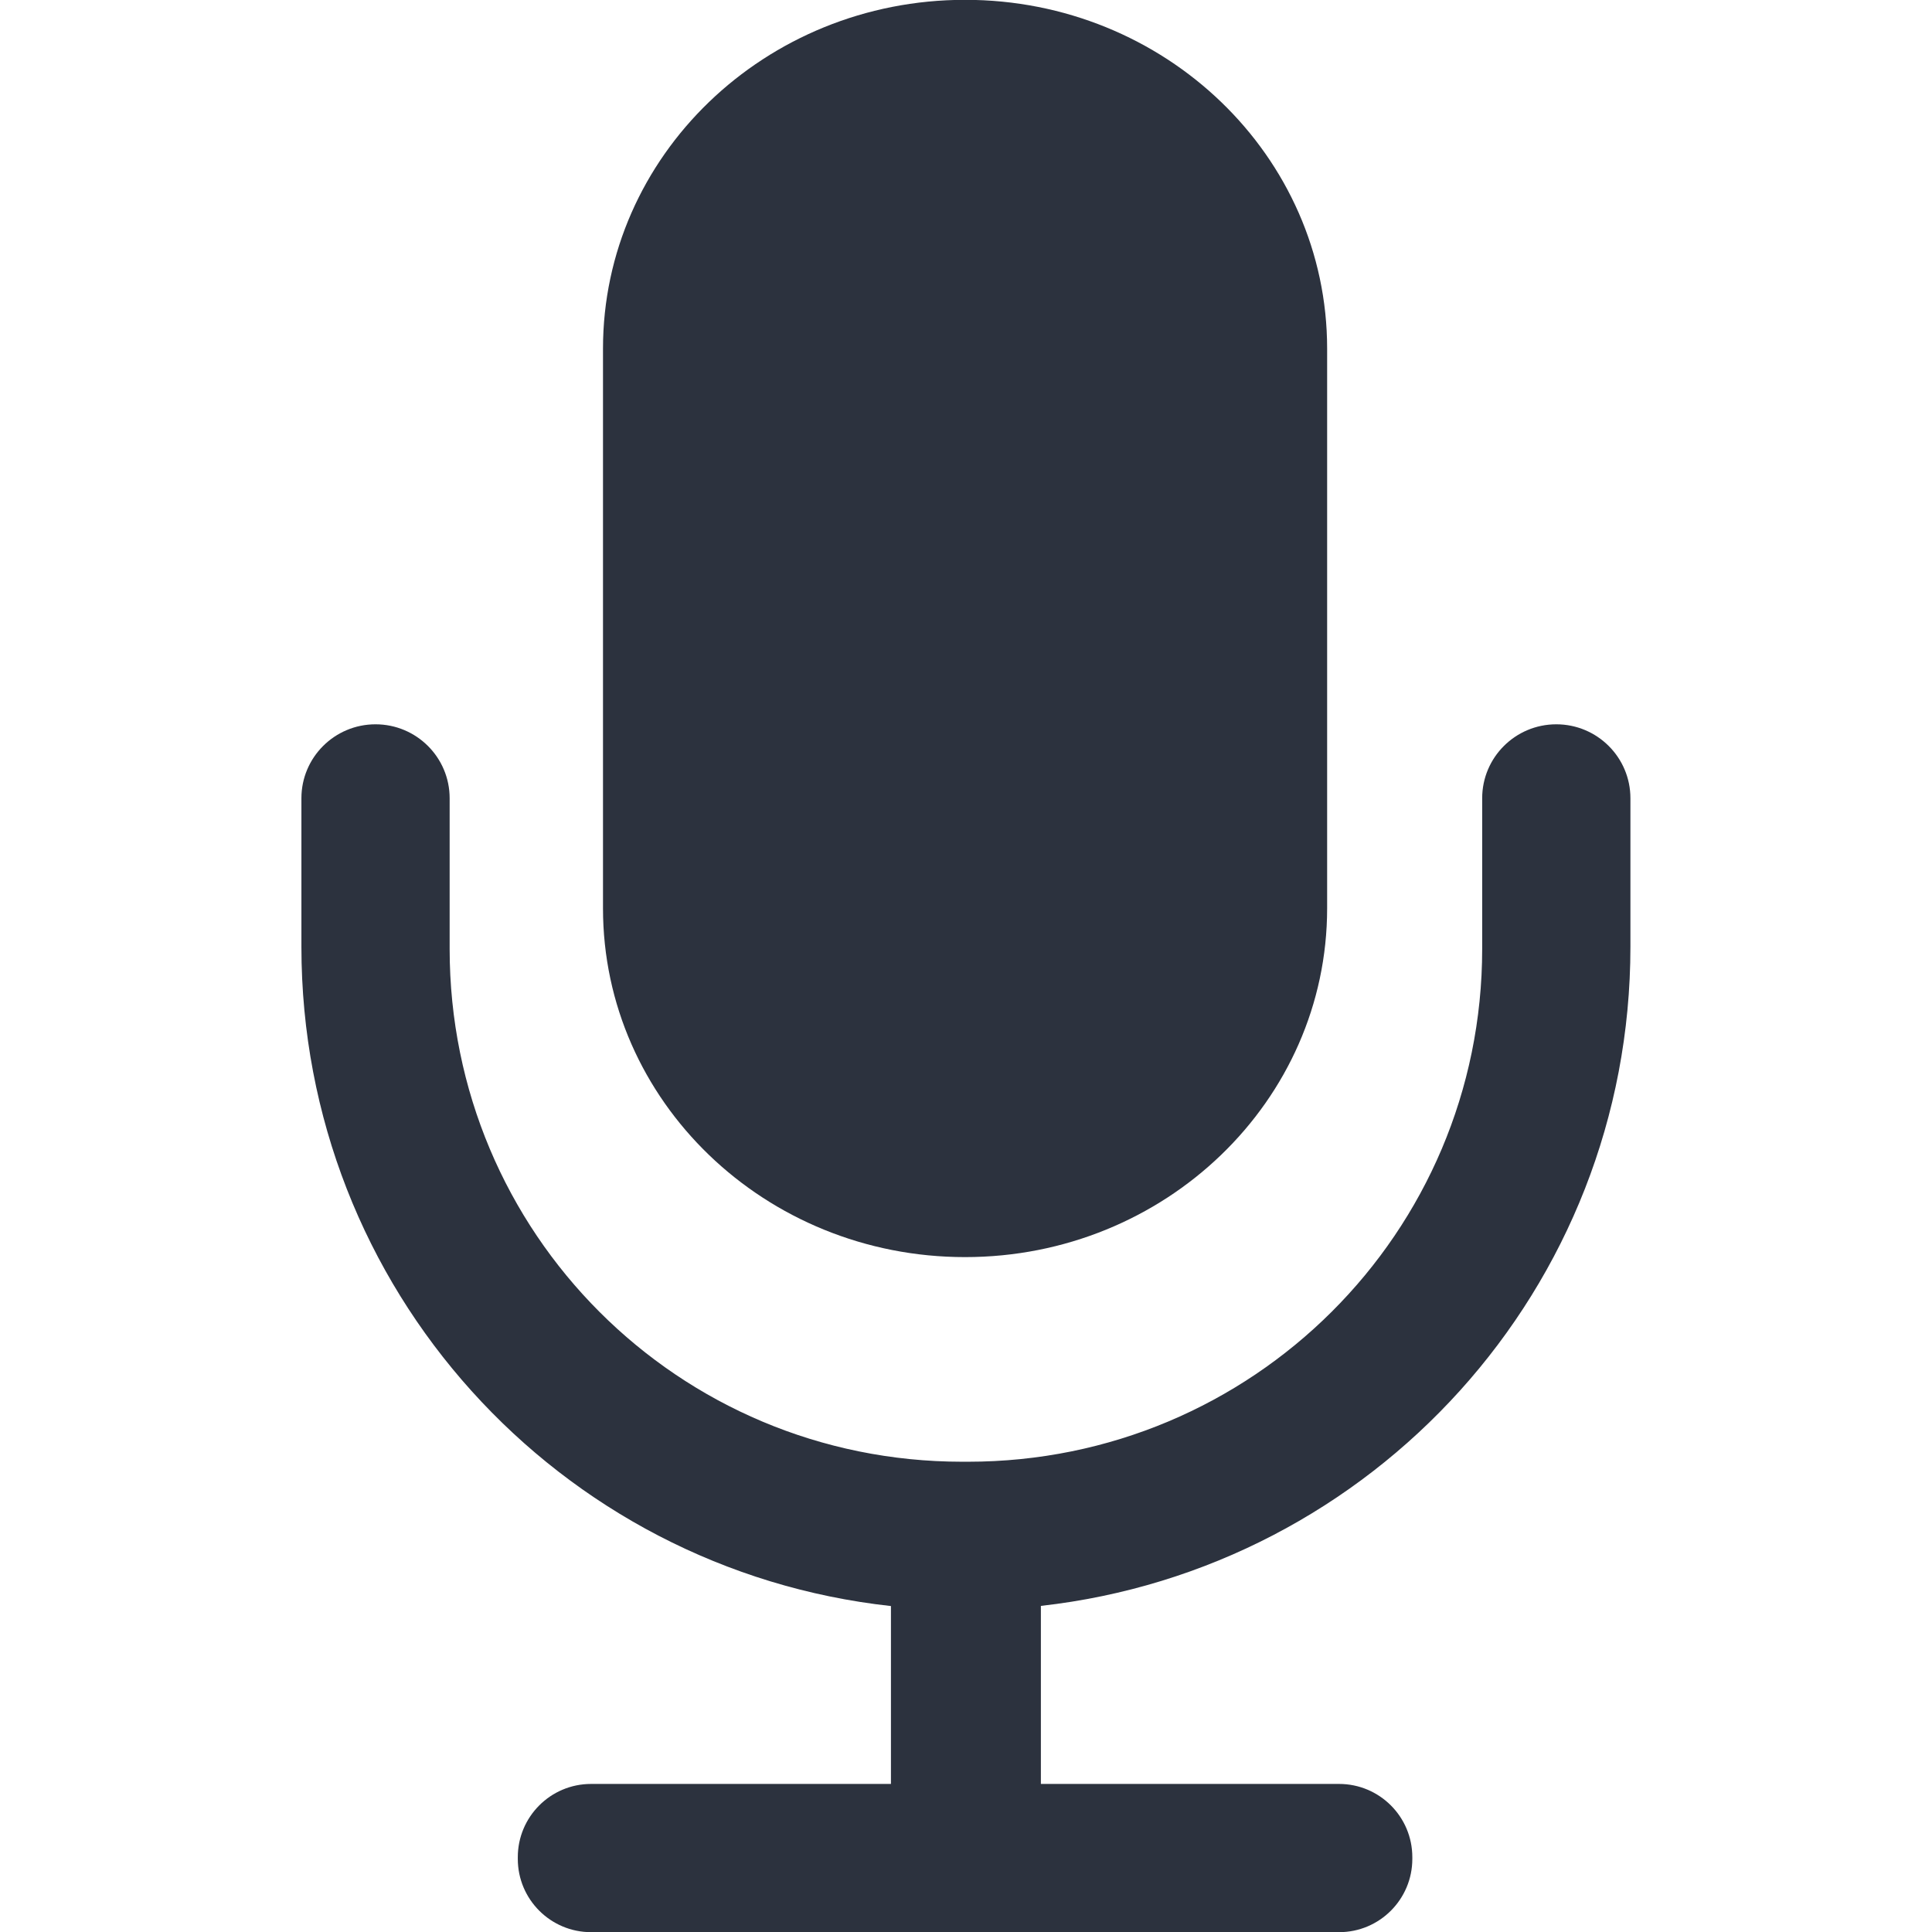
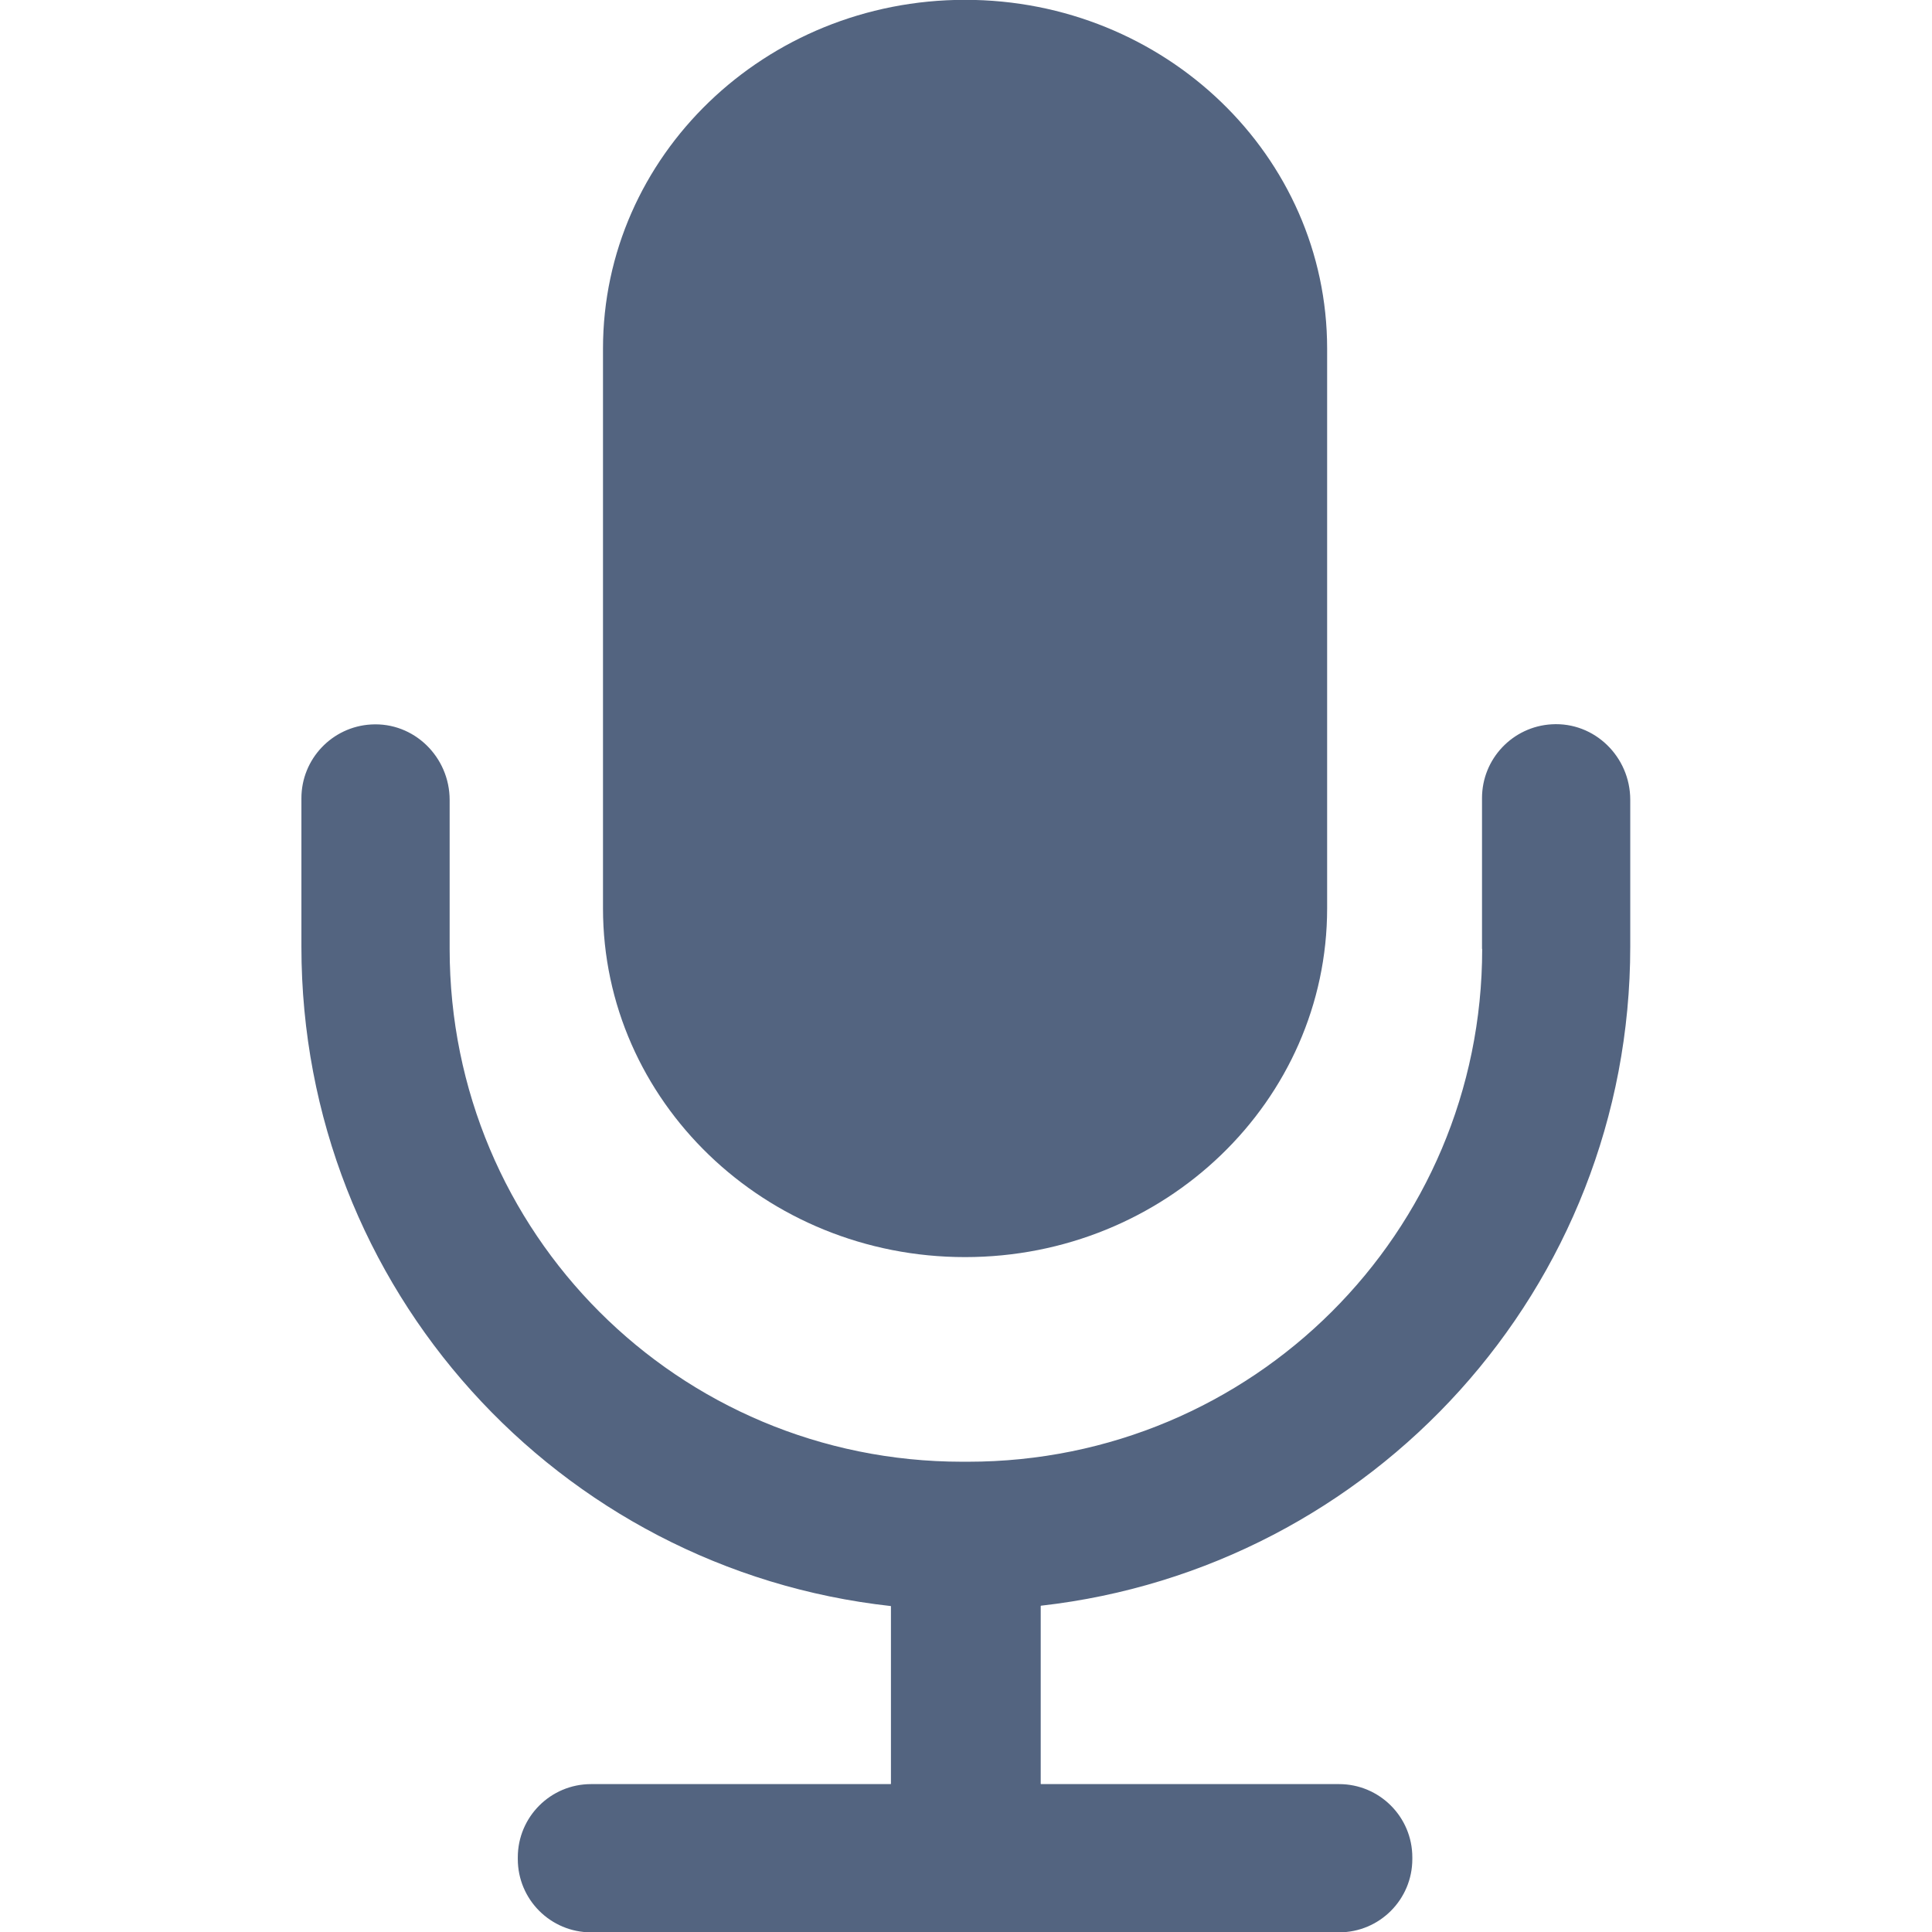
- <svg xmlns="http://www.w3.org/2000/svg" version="1.1" id="Ebene_1" x="0px" y="0px" viewBox="0 0 1133.9 1133.9" enable-background="new 0 0 1133.9 1133.9" xml:space="preserve">
-   <rect display="none" fill="#666666" width="1134" height="1134" />
-   <g id="original">
-     <path fill="#2C323E" d="M778.9,533.1c0,113-95.1,204.7-212.5,204.7l0,0c-117.4,0-212.5-91.6-212.5-204.7V204.6   c0-113,95.1-204.7,212.5-204.7l0,0c117.4,0,212.5,91.6,212.5,204.7V533.1z" />
-     <path fill="#2C323E" d="M869.9,556.9c0,166.7-135,301-301.8,301h-3.3c-166.8,0-300.9-134.3-300.9-301v-88.4   c0-24-19.5-43.4-43.5-43.4s-43.5,19.4-43.5,43.4v87.2c0,200.7,151,365.5,346,386.9v104.4h-176c-23.8,0-43,19.3-43,43v1   c0,23.8,19.3,43,43,43h439c23.8,0,43-19.3,43-43v-1c0-23.8-19.3-43-43-43h-175V942.5c194.7-21.8,346-186.3,346-386.8v-87.2   c0-24-19.5-43.4-43.5-43.4s-43.5,19.4-43.5,43.4V556.9z" />
-     <g id="_x2F_" display="none">
-       <line display="inline" fill="none" stroke="#000000" stroke-width="80" stroke-miterlimit="10" x1="1073.6" y1="116.9" x2="116.9" y2="1073.6" />
-       <line display="inline" fill="none" stroke="#000000" stroke-width="80" stroke-miterlimit="10" x1="60.3" y1="1017" x2="1017" y2="60.3" />
-     </g>
-   </g>
-   <g id="final" display="none">
-     <path display="inline" fill="#808080" d="M343.4,790.4l701.8-701.8L988.7,32L779,241.7v-37C779,91.6,683.9,0,566.5,0   S354,91.6,354,204.7v328.5c0,38,10.8,73.6,29.5,104.1l-76,76c-27.6-45.5-43.5-99-43.5-156.3v-88.4c0-24-19.5-43.4-43.5-43.4   S177,444.6,177,468.6v87.2c0,81.7,25.1,157.5,67.9,220L32,988.7l56.6,56.6L296.8,837l0,0L343.4,790.4z" />
-     <path display="inline" fill="#808080" d="M913.5,425.2c-24,0-43.5,19.4-43.5,43.4V557c0,166.7-135,301-301.8,301h-3.3   c-51.1,0-99-12.6-141.1-34.9l-63.3,63.3c48.1,29.9,103.3,49.7,162.5,56.2V1047H347c-23.8,0-43,19.3-43,43v1c0,23.8,19.3,43,43,43   h439c23.8,0,43-19.3,43-43v-1c0-23.8-19.3-43-43-43H611V942.6c194.7-21.8,346-186.3,346-386.8v-87.2   C957,444.6,937.5,425.2,913.5,425.2z" />
-     <path display="inline" fill="#808080" d="M779,533.1V468L515.2,731.8c16.4,3.9,33.6,6,51.3,6C683.9,737.8,779,646.2,779,533.1z" />
-   </g>
+ <svg xmlns="http://www.w3.org/2000/svg" version="1.1" id="microphone" x="0px" y="0px" viewBox="0 0 1133.9 1133.9" enable-background="new 0 0 1133.9 1133.9" xml:space="preserve">
+   <path id="_x32_" fill="#536480" d="M869.9,556.9c0,166.7-135,301-301.8,301h-3.3c-166.8,0-300.9-134.3-300.9-301v-87.4  c0-25.2-20.9-45.8-46.1-44.3c-22.8,1.3-40.9,20.2-40.9,43.3v87.2c0,200.6,150.9,365.4,345.9,386.9c0.1,0,0.1,0.1,0.1,0.2v104.1  c0,0.1-0.1,0.2-0.2,0.2H346.9c-23.8,0-43,19.3-43,43v1c0,23.8,19.3,43,43,43h439c23.8,0,43-19.3,43-43v-1c0-23.8-19.3-43-43-43H611  c-0.1,0-0.2-0.1-0.2-0.2V942.6c0-0.1,0.1-0.1,0.1-0.2c194.6-21.9,345.9-186.3,345.9-386.8v-86.2c0-25.2-20.9-45.8-46.1-44.3  c-22.8,1.3-40.9,20.2-40.9,43.3V556.9z" />
+   <path id="_x31_" fill="#536480" d="M778.9,533.1c0,113-95.1,204.7-212.5,204.7l0,0c-117.4,0-212.5-91.6-212.5-204.7V204.6  c0-113,95.1-204.7,212.5-204.7l0,0c117.4,0,212.5,91.6,212.5,204.7V533.1z" />
</svg>
